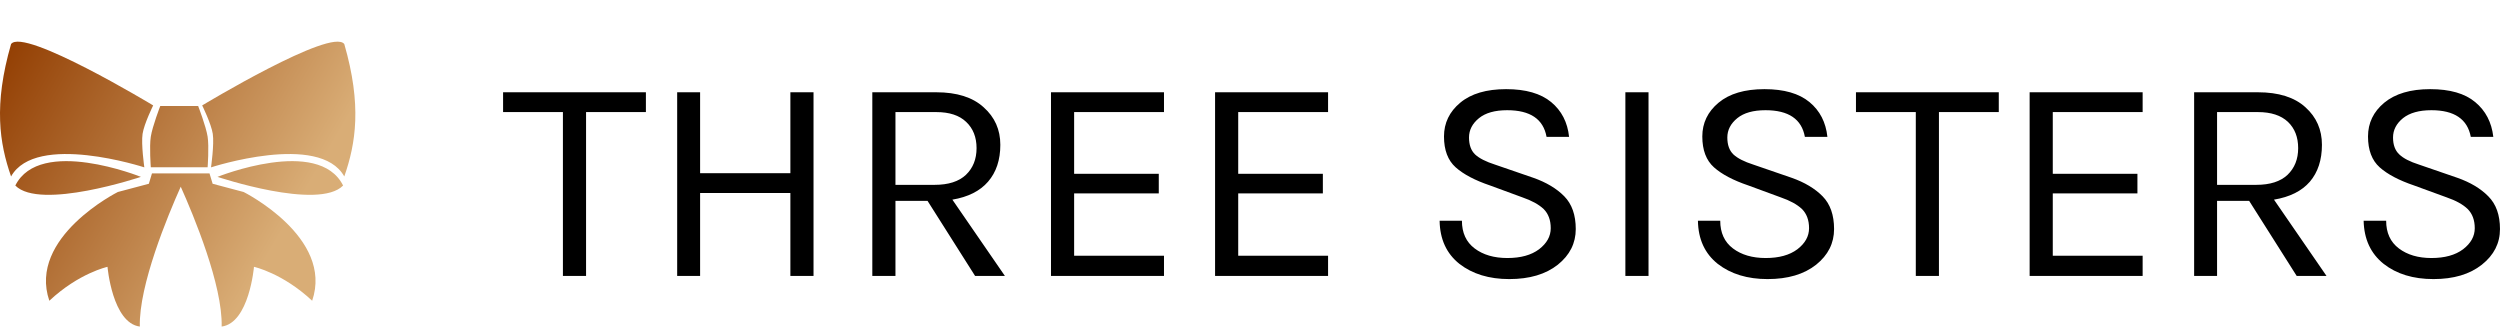
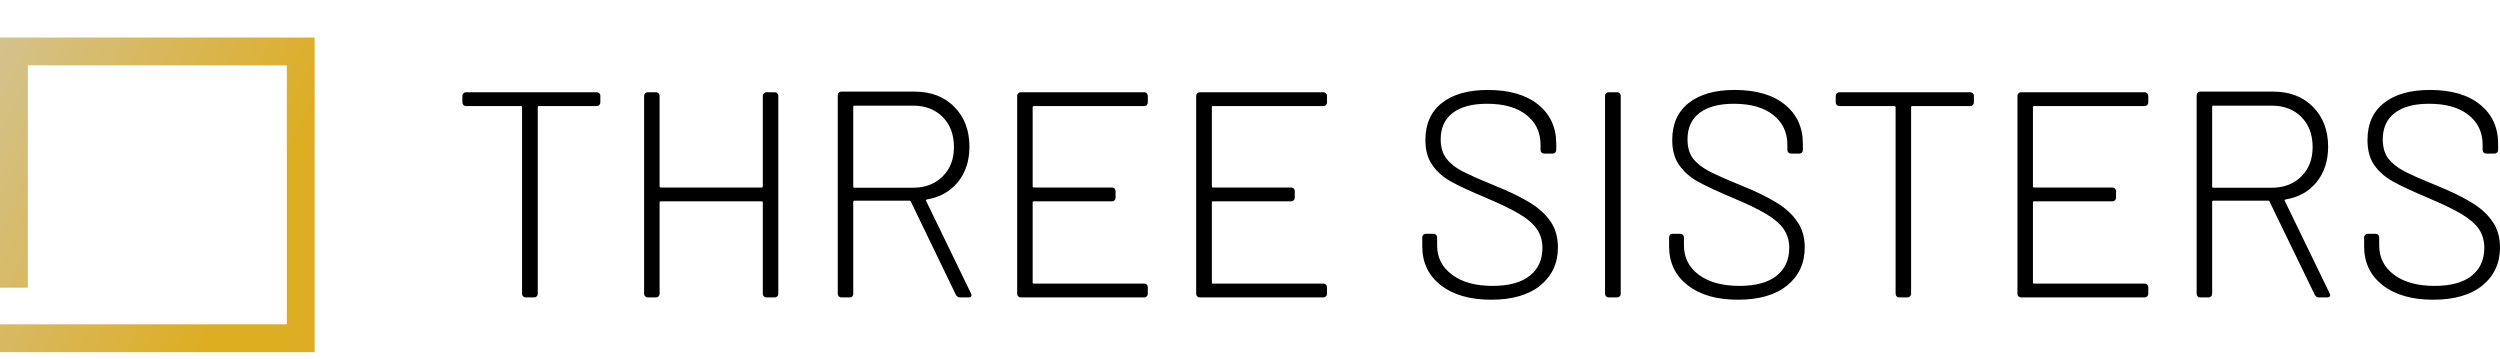
- <svg xmlns="http://www.w3.org/2000/svg" width="300" height="40" class="iconLeft">
-   <linearGradient gradientTransform="rotate(25)" id="01a3996e-1379-4a71-a747-73c814e51cf9" x1="0%" y1="0%" x2="100%" y2="0%">
-     <stop offset="0%" stop-color="#913C00" />
-     <stop offset="100%" stop-color="#D9AD76" />
+ <svg xmlns="http://www.w3.org/2000/svg" width="300" height="43" class="iconLeft">
+   <linearGradient gradientTransform="rotate(25)" id="e87caf18-7995-40bd-8843-31ae49a0e6e0" x1="0%" y1="0%" x2="100%" y2="0%">
+     <stop offset="0%" stop-color="#D4C28E" />
+     <stop offset="100%" stop-color="#DDAD24" />
  </linearGradient>
-   <g stroke="null" id="401f740f-b58c-4675-b469-e1c88c311f74" fill="#000000" transform="matrix(2.501862,0,0,2.501862,114.7154,183.4413) ">
-     <path stroke="null" d="m-21.722,-67.946l0,-0.95l6.85,0l0,0.95l-2.87,0l0,7.86l-1.11,0l0,-7.86l-2.87,0zm8.35,-0.95l1.1,0l0,3.88l4.33,0l0,-3.88l1.11,0l0,8.81l-1.11,0l0,-3.98l-4.33,0l0,3.98l-1.1,0l0,-8.81zm15.5,2.52l0,0l0,0q0,1.09 -0.59,1.77l0,0l0,0q-0.58,0.67 -1.71,0.86l0,0l2.52,3.66l-1.43,0l-2.28,-3.6l-1.54,0l0,3.6l-1.11,0l0,-8.81l3.07,0l0,0q1.48,0 2.27,0.72l0,0l0,0q0.8,0.71 0.8,1.8zm-5.03,1.92l1.88,0l0,0q0.99,0 1.5,-0.48l0,0l0,0q0.51,-0.49 0.51,-1.28l0,0l0,0q0,-0.79 -0.5,-1.26l0,0l0,0q-0.49,-0.47 -1.43,-0.47l0,0l-1.96,0l0,3.49zm7.46,4.37l0,-8.81l5.42,0l0,0.95l-4.31,0l0,2.96l4.06,0l0,0.94l-4.06,0l0,2.99l4.31,0l0,0.97l-5.42,0zm7.87,0l0,-8.81l5.42,0l0,0.95l-4.31,0l0,2.96l4.06,0l0,0.94l-4.06,0l0,2.99l4.31,0l0,0.97l-5.42,0zm16.98,-6.67l-1.08,0l0,0q-0.23,-1.28 -1.89,-1.28l0,0l0,0q-0.88,0 -1.35,0.38l0,0l0,0q-0.48,0.39 -0.48,0.93l0,0l0,0q0,0.53 0.29,0.81l0,0l0,0q0.3,0.28 0.96,0.49l0,0l1.83,0.63l0,0q0.94,0.33 1.49,0.89l0,0l0,0q0.55,0.56 0.55,1.57l0,0l0,0q0,1.02 -0.86,1.71l0,0l0,0q-0.87,0.69 -2.33,0.69l0,0l0,0q-1.45,0 -2.39,-0.73l0,0l0,0q-0.93,-0.74 -0.95,-2.07l0,0l1.07,0l0,0q0,0.87 0.61,1.33l0,0l0,0q0.61,0.46 1.57,0.46l0,0l0,0q0.96,0 1.52,-0.42l0,0l0,0q0.56,-0.43 0.56,-1.01l0,0l0,0q0,-0.58 -0.34,-0.92l0,0l0,0q-0.35,-0.33 -1.02,-0.56l0,0l-1.55,-0.57l0,0q-1.09,-0.37 -1.65,-0.87l0,0l0,0q-0.56,-0.5 -0.56,-1.48l0,0l0,0q0,-0.97 0.78,-1.62l0,0l0,0q0.78,-0.65 2.2,-0.65l0,0l0,0q1.41,0 2.16,0.62l0,0l0,0q0.75,0.62 0.86,1.67l0,0zm2.7,6.67l0,-8.81l1.11,0l0,8.81l-1.11,0zm9.69,-6.67l-1.08,0l0,0q-0.23,-1.28 -1.89,-1.28l0,0l0,0q-0.88,0 -1.35,0.38l0,0l0,0q-0.48,0.39 -0.48,0.93l0,0l0,0q0,0.53 0.29,0.81l0,0l0,0q0.3,0.28 0.96,0.49l0,0l1.83,0.63l0,0q0.94,0.33 1.49,0.89l0,0l0,0q0.55,0.56 0.55,1.57l0,0l0,0q0,1.02 -0.86,1.71l0,0l0,0q-0.87,0.69 -2.33,0.69l0,0l0,0q-1.45,0 -2.39,-0.73l0,0l0,0q-0.93,-0.74 -0.95,-2.07l0,0l1.07,0l0,0q0,0.87 0.61,1.33l0,0l0,0q0.61,0.46 1.57,0.46l0,0l0,0q0.96,0 1.52,-0.42l0,0l0,0q0.56,-0.43 0.56,-1.01l0,0l0,0q0,-0.58 -0.34,-0.92l0,0l0,0q-0.35,-0.33 -1.02,-0.56l0,0l-1.55,-0.57l0,0q-1.09,-0.37 -1.65,-0.87l0,0l0,0q-0.56,-0.5 -0.56,-1.48l0,0l0,0q0,-0.97 0.78,-1.62l0,0l0,0q0.78,-0.65 2.2,-0.65l0,0l0,0q1.41,0 2.16,0.62l0,0l0,0q0.75,0.62 0.86,1.67l0,0zm1.37,-1.19l0,-0.95l6.85,0l0,0.95l-2.87,0l0,7.86l-1.11,0l0,-7.86l-2.87,0zm8.33,7.86l0,-8.81l5.42,0l0,0.95l-4.31,0l0,2.96l4.06,0l0,0.94l-4.06,0l0,2.99l4.31,0l0,0.97l-5.42,0zm14.02,-6.29l0,0l0,0q0,1.09 -0.58,1.77l0,0l0,0q-0.58,0.67 -1.72,0.86l0,0l2.52,3.66l-1.43,0l-2.28,-3.6l-1.54,0l0,3.6l-1.1,0l0,-8.81l3.06,0l0,0q1.49,0 2.28,0.72l0,0l0,0q0.79,0.71 0.79,1.8zm-5.03,1.92l1.88,0l0,0q0.99,0 1.5,-0.48l0,0l0,0q0.51,-0.49 0.51,-1.28l0,0l0,0q0,-0.79 -0.49,-1.26l0,0l0,0q-0.5,-0.47 -1.44,-0.47l0,0l-1.96,0l0,3.49zm13.25,-2.3l-1.08,0l0,0q-0.24,-1.28 -1.89,-1.28l0,0l0,0q-0.88,0 -1.36,0.38l0,0l0,0q-0.48,0.39 -0.48,0.93l0,0l0,0q0,0.53 0.3,0.81l0,0l0,0q0.29,0.28 0.95,0.49l0,0l1.83,0.63l0,0q0.94,0.33 1.49,0.89l0,0l0,0q0.56,0.56 0.56,1.57l0,0l0,0q0,1.02 -0.87,1.71l0,0l0,0q-0.87,0.69 -2.32,0.69l0,0l0,0q-1.46,0 -2.39,-0.73l0,0l0,0q-0.93,-0.74 -0.96,-2.07l0,0l1.08,0l0,0q0,0.87 0.61,1.33l0,0l0,0q0.61,0.46 1.56,0.46l0,0l0,0q0.96,0 1.52,-0.42l0,0l0,0q0.56,-0.43 0.56,-1.01l0,0l0,0q0,-0.58 -0.34,-0.92l0,0l0,0q-0.34,-0.33 -1.01,-0.56l0,0l-1.56,-0.57l0,0q-1.09,-0.37 -1.65,-0.87l0,0l0,0q-0.56,-0.5 -0.56,-1.48l0,0l0,0q0,-0.97 0.78,-1.62l0,0l0,0q0.79,-0.65 2.2,-0.65l0,0l0,0q1.42,0 2.16,0.62l0,0l0,0q0.75,0.62 0.87,1.67l0,0z" id="svg_2" />
+   <g stroke="null" id="d8b8ba7d-ee55-460c-995e-7f5c49f4b263" fill="#000000" transform="matrix(2.512213,0,0,2.512213,108.3737,181.6843) ">
+     <path stroke="null" d="m-14.632,-67.914l0,0q0.07,0 0.12,0.05l0,0l0,0q0.05,0.05 0.05,0.12l0,0l0,0.32l0,0q0,0.07 -0.05,0.12l0,0l0,0q-0.05,0.05 -0.12,0.05l0,0l-2.77,0l0,0q-0.05,0 -0.05,0.05l0,0l0,8.92l0,0q0,0.07 -0.05,0.12l0,0l0,0q-0.05,0.05 -0.12,0.05l0,0l-0.41,0l0,0q-0.07,0 -0.12,-0.05l0,0l0,0q-0.05,-0.05 -0.05,-0.12l0,0l0,-8.92l0,0q0,-0.05 -0.05,-0.05l0,0l-2.63,0l0,0q-0.07,0 -0.12,-0.05l0,0l0,0q-0.05,-0.05 -0.05,-0.12l0,0l0,-0.32l0,0q0,-0.07 0.05,-0.12l0,0l0,0q0.05,-0.05 0.12,-0.05l0,0l6.25,0zm7.93,0.17l0,0q0,-0.07 0.05,-0.12l0,0l0,0q0.05,-0.05 0.12,-0.05l0,0l0.4,0l0,0q0.07,0 0.12,0.05l0,0l0,0q0.05,0.05 0.05,0.12l0,0l0,9.46l0,0q0,0.07 -0.05,0.12l0,0l0,0q-0.05,0.05 -0.12,0.05l0,0l-0.4,0l0,0q-0.07,0 -0.12,-0.05l0,0l0,0q-0.05,-0.05 -0.05,-0.12l0,0l0,-4.37l0,0q0,-0.05 -0.06,-0.05l0,0l-4.81,0l0,0q-0.06,0 -0.06,0.05l0,0l0,4.37l0,0q0,0.07 -0.05,0.12l0,0l0,0q-0.05,0.05 -0.12,0.05l0,0l-0.4,0l0,0q-0.07,0 -0.12,-0.05l0,0l0,0q-0.05,-0.05 -0.05,-0.12l0,0l0,-9.46l0,0q0,-0.07 0.05,-0.12l0,0l0,0q0.05,-0.05 0.12,-0.05l0,0l0.4,0l0,0q0.07,0 0.12,0.05l0,0l0,0q0.05,0.05 0.05,0.12l0,0l0,4.32l0,0q0,0.06 0.06,0.06l0,0l4.81,0l0,0q0.06,0 0.06,-0.06l0,0l0,-4.32zm9.42,9.63l0,0q-0.13,0 -0.2,-0.13l0,0l-2.15,-4.45l0,0q-0.02,-0.04 -0.06,-0.04l0,0l-2.63,0l0,0q-0.06,0 -0.06,0.06l0,0l0,4.39l0,0q0,0.07 -0.04,0.12l0,0l0,0q-0.05,0.05 -0.12,0.05l0,0l-0.41,0l0,0q-0.07,0 -0.12,-0.05l0,0l0,0q-0.05,-0.05 -0.05,-0.12l0,0l0,-9.49l0,0q0,-0.07 0.05,-0.12l0,0l0,0q0.05,-0.05 0.12,-0.05l0,0l3.5,0l0,0q1.18,0 1.9,0.73l0,0l0,0q0.72,0.73 0.72,1.9l0,0l0,0q0,1.01 -0.55,1.69l0,0l0,0q-0.56,0.68 -1.48,0.83l0,0l0,0q-0.07,0.03 -0.04,0.07l0,0l2.14,4.41l0,0q0.03,0.06 0.03,0.09l0,0l0,0q0,0.11 -0.16,0.11l0,0l-0.39,0zm-5.04,-9.16l0,0q-0.06,0 -0.06,0.06l0,0l0,3.81l0,0q0,0.05 0.06,0.05l0,0l2.8,0l0,0q0.87,0 1.41,-0.54l0,0l0,0q0.54,-0.53 0.54,-1.4l0,0l0,0q0,-0.9 -0.54,-1.44l0,0l0,0q-0.54,-0.54 -1.41,-0.54l0,0l-2.8,0zm14.01,-0.15l0,0q0,0.07 -0.05,0.12l0,0l0,0q-0.04,0.05 -0.11,0.05l0,0l-5.28,0l0,0q-0.06,0 -0.06,0.05l0,0l0,3.78l0,0q0,0.06 0.06,0.06l0,0l3.74,0l0,0q0.07,0 0.11,0.05l0,0l0,0q0.05,0.05 0.05,0.12l0,0l0,0.32l0,0q0,0.07 -0.05,0.12l0,0l0,0q-0.04,0.05 -0.11,0.05l0,0l-3.74,0l0,0q-0.06,0 -0.06,0.05l0,0l0,3.83l0,0q0,0.05 0.06,0.05l0,0l5.28,0l0,0q0.07,0 0.11,0.05l0,0l0,0q0.05,0.05 0.05,0.12l0,0l0,0.32l0,0q0,0.07 -0.05,0.12l0,0l0,0q-0.04,0.05 -0.11,0.05l0,0l-5.91,0l0,0q-0.07,0 -0.12,-0.05l0,0l0,0q-0.05,-0.05 -0.05,-0.12l0,0l0,-9.46l0,0q0,-0.07 0.05,-0.12l0,0l0,0q0.05,-0.05 0.12,-0.05l0,0l5.91,0l0,0q0.07,0 0.11,0.05l0,0l0,0q0.05,0.05 0.05,0.12l0,0l0,0.32zm8.56,0l0,0q0,0.07 -0.05,0.12l0,0l0,0q-0.05,0.05 -0.12,0.05l0,0l-5.28,0l0,0q-0.05,0 -0.05,0.05l0,0l0,3.78l0,0q0,0.06 0.05,0.06l0,0l3.74,0l0,0q0.07,0 0.12,0.05l0,0l0,0q0.05,0.05 0.05,0.12l0,0l0,0.32l0,0q0,0.07 -0.05,0.12l0,0l0,0q-0.05,0.05 -0.12,0.05l0,0l-3.74,0l0,0q-0.05,0 -0.05,0.05l0,0l0,3.83l0,0q0,0.05 0.05,0.05l0,0l5.28,0l0,0q0.07,0 0.12,0.05l0,0l0,0q0.05,0.05 0.05,0.12l0,0l0,0.32l0,0q0,0.07 -0.05,0.12l0,0l0,0q-0.05,0.05 -0.12,0.05l0,0l-5.91,0l0,0q-0.07,0 -0.12,-0.05l0,0l0,0q-0.05,-0.05 -0.05,-0.12l0,0l0,-9.46l0,0q0,-0.07 0.05,-0.12l0,0l0,0q0.05,-0.05 0.12,-0.05l0,0l5.91,0l0,0q0.07,0 0.12,0.05l0,0l0,0q0.05,0.05 0.05,0.12l0,0l0,0.32zm7.84,9.42l0,0q-1.51,0 -2.4,-0.69l0,0l0,0q-0.89,-0.69 -0.89,-1.86l0,0l0,-0.43l0,0q0,-0.07 0.05,-0.12l0,0l0,0q0.05,-0.05 0.12,-0.05l0,0l0.37,0l0,0q0.07,0 0.12,0.05l0,0l0,0q0.05,0.05 0.05,0.12l0,0l0,0.39l0,0q0,0.87 0.72,1.4l0,0l0,0q0.71,0.53 1.93,0.53l0,0l0,0q1.16,0 1.77,-0.48l0,0l0,0q0.61,-0.48 0.61,-1.34l0,0l0,0q0,-0.51 -0.27,-0.9l0,0l0,0q-0.26,-0.38 -0.84,-0.72l0,0l0,0q-0.57,-0.34 -1.59,-0.77l0,0l0,0q-1.1,-0.46 -1.66,-0.77l0,0l0,0q-0.56,-0.31 -0.89,-0.78l0,0l0,0q-0.34,-0.47 -0.34,-1.21l0,0l0,0q0,-1.15 0.79,-1.77l0,0l0,0q0.79,-0.62 2.19,-0.62l0,0l0,0q1.54,0 2.41,0.7l0,0l0,0q0.86,0.7 0.86,1.87l0,0l0,0.3l0,0q0,0.07 -0.05,0.12l0,0l0,0q-0.05,0.05 -0.12,0.05l0,0l-0.41,0l0,0q-0.07,0 -0.12,-0.05l0,0l0,0q-0.05,-0.05 -0.05,-0.12l0,0l0,-0.25l0,0q0,-0.89 -0.67,-1.42l0,0l0,0q-0.67,-0.54 -1.89,-0.54l0,0l0,0q-1.06,0 -1.64,0.44l0,0l0,0q-0.57,0.44 -0.57,1.26l0,0l0,0q0,0.56 0.27,0.91l0,0l0,0q0.26,0.35 0.76,0.61l0,0l0,0q0.5,0.26 1.53,0.68l0,0l0,0q1.04,0.42 1.68,0.81l0,0l0,0q0.63,0.38 1,0.9l0,0l0,0q0.36,0.52 0.36,1.25l0,0l0,0q0,1.13 -0.84,1.82l0,0l0,0q-0.84,0.68 -2.35,0.68l0,0zm5.61,-0.11l0,0q-0.07,0 -0.12,-0.05l0,0l0,0q-0.05,-0.05 -0.05,-0.12l0,0l0,-9.46l0,0q0,-0.07 0.05,-0.12l0,0l0,0q0.05,-0.05 0.12,-0.05l0,0l0.41,0l0,0q0.07,0 0.12,0.05l0,0l0,0q0.05,0.05 0.05,0.12l0,0l0,9.46l0,0q0,0.07 -0.05,0.12l0,0l0,0q-0.05,0.05 -0.12,0.05l0,0l-0.41,0zm6.18,0.11l0,0q-1.52,0 -2.4,-0.69l0,0l0,0q-0.89,-0.69 -0.89,-1.86l0,0l0,-0.43l0,0q0,-0.07 0.05,-0.12l0,0l0,0q0.04,-0.05 0.11,-0.05l0,0l0.38,0l0,0q0.07,0 0.12,0.05l0,0l0,0q0.05,0.05 0.05,0.12l0,0l0,0.39l0,0q0,0.87 0.71,1.4l0,0l0,0q0.72,0.53 1.94,0.53l0,0l0,0q1.16,0 1.77,-0.48l0,0l0,0q0.61,-0.48 0.61,-1.34l0,0l0,0q0,-0.51 -0.27,-0.9l0,0l0,0q-0.27,-0.38 -0.84,-0.72l0,0l0,0q-0.57,-0.34 -1.6,-0.77l0,0l0,0q-1.09,-0.46 -1.65,-0.77l0,0l0,0q-0.56,-0.31 -0.89,-0.78l0,0l0,0q-0.34,-0.47 -0.34,-1.21l0,0l0,0q0,-1.15 0.79,-1.77l0,0l0,0q0.79,-0.62 2.19,-0.62l0,0l0,0q1.54,0 2.4,0.7l0,0l0,0q0.86,0.7 0.86,1.87l0,0l0,0.3l0,0q0,0.07 -0.04,0.12l0,0l0,0q-0.05,0.05 -0.12,0.05l0,0l-0.41,0l0,0q-0.07,0 -0.12,-0.05l0,0l0,0q-0.05,-0.05 -0.05,-0.12l0,0l0,-0.25l0,0q0,-0.89 -0.67,-1.42l0,0l0,0q-0.67,-0.54 -1.89,-0.54l0,0l0,0q-1.06,0 -1.64,0.44l0,0l0,0q-0.57,0.44 -0.57,1.26l0,0l0,0q0,0.56 0.26,0.91l0,0l0,0q0.27,0.35 0.77,0.61l0,0l0,0q0.49,0.26 1.53,0.68l0,0l0,0q1.04,0.42 1.67,0.81l0,0l0,0q0.64,0.38 1,0.9l0,0l0,0q0.37,0.52 0.37,1.25l0,0l0,0q0,1.13 -0.84,1.82l0,0l0,0q-0.84,0.68 -2.35,0.68l0,0zm11.1,-9.91l0,0q0.07,0 0.12,0.05l0,0l0,0q0.05,0.05 0.05,0.12l0,0l0,0.32l0,0q0,0.07 -0.05,0.12l0,0l0,0q-0.05,0.05 -0.12,0.05l0,0l-2.77,0l0,0q-0.06,0 -0.06,0.05l0,0l0,8.92l0,0q0,0.07 -0.05,0.12l0,0l0,0q-0.05,0.05 -0.12,0.05l0,0l-0.4,0l0,0q-0.07,0 -0.12,-0.05l0,0l0,0q-0.05,-0.05 -0.05,-0.12l0,0l0,-8.92l0,0q0,-0.05 -0.06,-0.05l0,0l-2.63,0l0,0q-0.07,0 -0.12,-0.05l0,0l0,0q-0.05,-0.05 -0.05,-0.12l0,0l0,-0.32l0,0q0,-0.07 0.05,-0.12l0,0l0,0q0.05,-0.05 0.12,-0.05l0,0l6.26,0zm8.5,0.49l0,0q0,0.07 -0.05,0.12l0,0l0,0q-0.05,0.05 -0.12,0.05l0,0l-5.28,0l0,0q-0.06,0 -0.06,0.05l0,0l0,3.78l0,0q0,0.06 0.06,0.06l0,0l3.74,0l0,0q0.07,0 0.12,0.05l0,0l0,0q0.05,0.05 0.05,0.12l0,0l0,0.32l0,0q0,0.07 -0.05,0.12l0,0l0,0q-0.05,0.05 -0.12,0.05l0,0l-3.74,0l0,0q-0.06,0 -0.06,0.05l0,0l0,3.83l0,0q0,0.05 0.06,0.05l0,0l5.28,0l0,0q0.07,0 0.12,0.05l0,0l0,0q0.05,0.05 0.05,0.12l0,0l0,0.32l0,0q0,0.07 -0.05,0.12l0,0l0,0q-0.05,0.05 -0.12,0.05l0,0l-5.91,0l0,0q-0.07,0 -0.12,-0.05l0,0l0,0q-0.05,-0.05 -0.05,-0.12l0,0l0,-9.46l0,0q0,-0.07 0.05,-0.12l0,0l0,0q0.05,-0.05 0.12,-0.05l0,0l5.91,0l0,0q0.07,0 0.12,0.05l0,0l0,0q0.05,0.05 0.05,0.12l0,0l0,0.32zm8.14,9.31l0,0q-0.12,0 -0.19,-0.13l0,0l-2.16,-4.45l0,0q-0.01,-0.04 -0.05,-0.04l0,0l-2.64,0l0,0q-0.05,0 -0.05,0.06l0,0l0,4.39l0,0q0,0.07 -0.05,0.12l0,0l0,0q-0.05,0.05 -0.12,0.05l0,0l-0.41,0l0,0q-0.07,0 -0.11,-0.05l0,0l0,0q-0.05,-0.05 -0.05,-0.12l0,0l0,-9.49l0,0q0,-0.07 0.05,-0.12l0,0l0,0q0.04,-0.05 0.11,-0.05l0,0l3.5,0l0,0q1.18,0 1.9,0.73l0,0l0,0q0.72,0.73 0.72,1.9l0,0l0,0q0,1.01 -0.55,1.69l0,0l0,0q-0.55,0.68 -1.48,0.83l0,0l0,0q-0.07,0.03 -0.04,0.07l0,0l2.14,4.41l0,0q0.03,0.06 0.03,0.09l0,0l0,0q0,0.11 -0.15,0.11l0,0l-0.4,0zm-5.04,-9.16l0,0q-0.05,0 -0.05,0.06l0,0l0,3.81l0,0q0,0.05 0.05,0.05l0,0l2.8,0l0,0q0.87,0 1.41,-0.54l0,0l0,0q0.54,-0.53 0.54,-1.4l0,0l0,0q0,-0.9 -0.54,-1.44l0,0l0,0q-0.54,-0.54 -1.41,-0.54l0,0l-2.8,0zm10.5,9.27l0,0q-1.51,0 -2.4,-0.69l0,0l0,0q-0.89,-0.69 -0.89,-1.86l0,0l0,-0.43l0,0q0,-0.07 0.05,-0.12l0,0l0,0q0.05,-0.05 0.12,-0.05l0,0l0.38,0l0,0q0.07,0 0.12,0.05l0,0l0,0q0.05,0.05 0.05,0.12l0,0l0,0.39l0,0q0,0.87 0.71,1.4l0,0l0,0q0.72,0.53 1.93,0.53l0,0l0,0q1.17,0 1.77,-0.48l0,0l0,0q0.61,-0.48 0.61,-1.34l0,0l0,0q0,-0.51 -0.26,-0.9l0,0l0,0q-0.27,-0.38 -0.84,-0.72l0,0l0,0q-0.58,-0.34 -1.6,-0.77l0,0l0,0q-1.09,-0.46 -1.65,-0.77l0,0l0,0q-0.56,-0.31 -0.9,-0.78l0,0l0,0q-0.33,-0.47 -0.33,-1.21l0,0l0,0q0,-1.15 0.79,-1.77l0,0l0,0q0.79,-0.62 2.19,-0.62l0,0l0,0q1.54,0 2.4,0.7l0,0l0,0q0.86,0.7 0.86,1.87l0,0l0,0.3l0,0q0,0.07 -0.05,0.12l0,0l0,0q-0.05,0.05 -0.12,0.05l0,0l-0.4,0l0,0q-0.07,0 -0.12,-0.05l0,0l0,0q-0.05,-0.05 -0.05,-0.12l0,0l0,-0.25l0,0q0,-0.89 -0.67,-1.42l0,0l0,0q-0.67,-0.54 -1.89,-0.54l0,0l0,0q-1.07,0 -1.64,0.44l0,0l0,0q-0.57,0.44 -0.57,1.26l0,0l0,0q0,0.56 0.26,0.91l0,0l0,0q0.27,0.35 0.76,0.61l0,0l0,0q0.5,0.26 1.54,0.68l0,0l0,0q1.03,0.42 1.67,0.81l0,0l0,0q0.64,0.38 1,0.9l0,0l0,0q0.37,0.52 0.37,1.25l0,0l0,0q0,1.13 -0.84,1.82l0,0l0,0q-0.84,0.68 -2.36,0.68l0,0z" id="svg_2" />
  </g>
-   <g stroke="null" id="c5f740ca-a396-4718-a769-b0b142b7911f" fill="url(#01a3996e-1379-4a71-a747-73c814e51cf9)" transform="matrix(0.3676126,0,0,0.3676126,54.54526,187.4506) ">
-     <path stroke="null" d="m-89.377,-448.973c-4.237,9.467 -13.704,32.207 -13.356,45.661c-8.98,-1.17 -10.551,-19.502 -10.551,-19.502s-9.346,2.037 -18.991,11.076c-7.093,-20.743 22.37,-35.502 22.37,-35.502l10.117,-2.685l1.02,-3.387l18.781,0l1.021,3.387l10.117,2.685s29.463,14.759 22.37,35.502c-9.645,-9.039 -18.99,-11.076 -18.99,-11.076s-1.572,18.331 -10.553,19.502c0.349,-13.454 -9.118,-36.194 -13.355,-45.661zm-6.682,-26.339s-2.572,6.644 -3.09,10c-0.512,3.31 0,10 0,10l18.545,0s0.511,-6.69 0,-10c-0.52,-3.357 -3.091,-10 -3.091,-10l-12.364,0zm-48.704,-20.225c-5.763,19.95 -3.773,32.418 0,43.225c8.102,-14.516 43.5,-2.97 43.5,-2.97s-1.085,-7.582 -0.569,-10.963c0.499,-3.269 3.455,-9.257 3.455,-9.257s-42.285,-25.53 -46.386,-20.035zm1.386,46.188c8.038,-16.083 41,-2.829 41,-2.829s-32.962,11.04 -41,2.829zm107.386,-46.188c5.763,19.95 3.773,32.418 0,43.225c-8.102,-14.516 -43.5,-2.97 -43.5,-2.97s1.085,-7.582 0.569,-10.963c-0.499,-3.269 -3.455,-9.257 -3.455,-9.257s42.285,-25.53 46.386,-20.035zm-0.386,46.188c-8.038,-16.083 -41,-2.829 -41,-2.829s32.962,11.04 41,2.829z" id="svg_3" />
+   <g stroke="null" id="217246dc-f7a1-4a27-b536-279b2a7c9079" fill="url(#e87caf18-7995-40bd-8843-31ae49a0e6e0)" transform="matrix(0.4985616,0,0,0.4985616,50.98972,182.1104) ">
+     <path stroke="null" d="m-102.274,-356.246l0,60.211l6.703,0l0,-53.508l62.33,0l0,62.329l-56.912,0l0,0.002l-12.121,0l0,6.701l75.736,0l0,-75.735l-75.736,0z" id="svg_3" />
  </g>
</svg>
